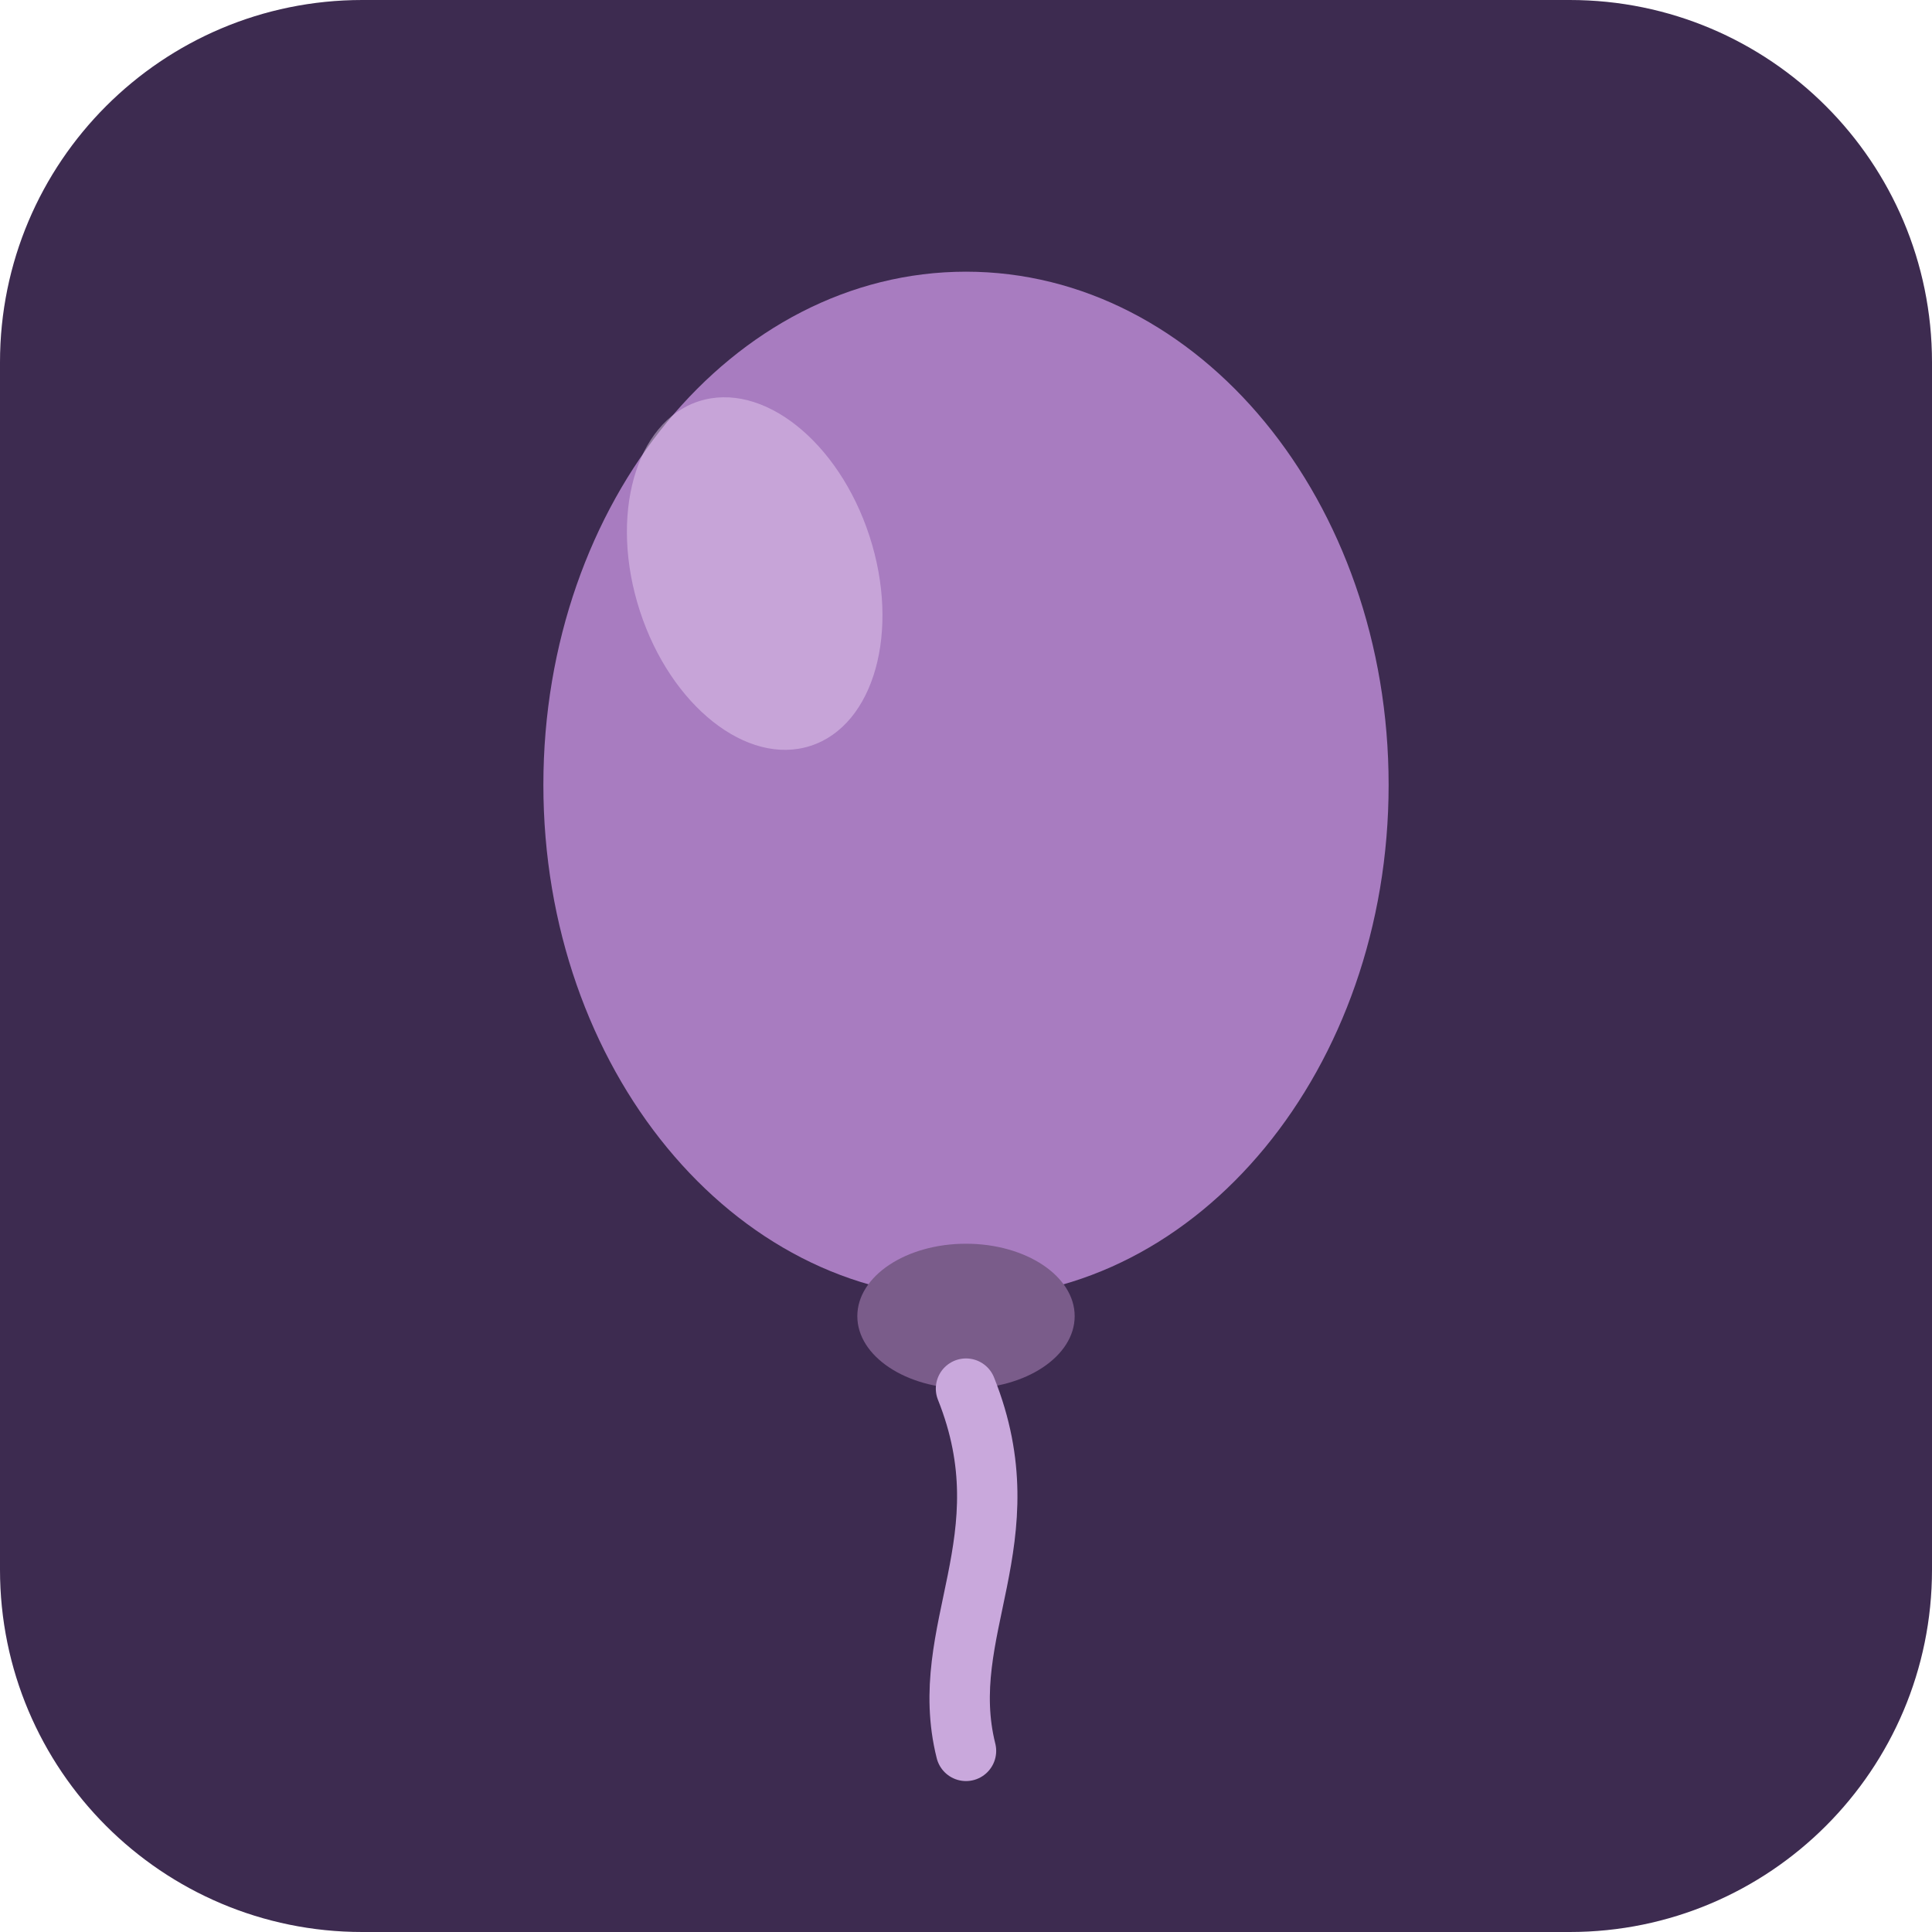
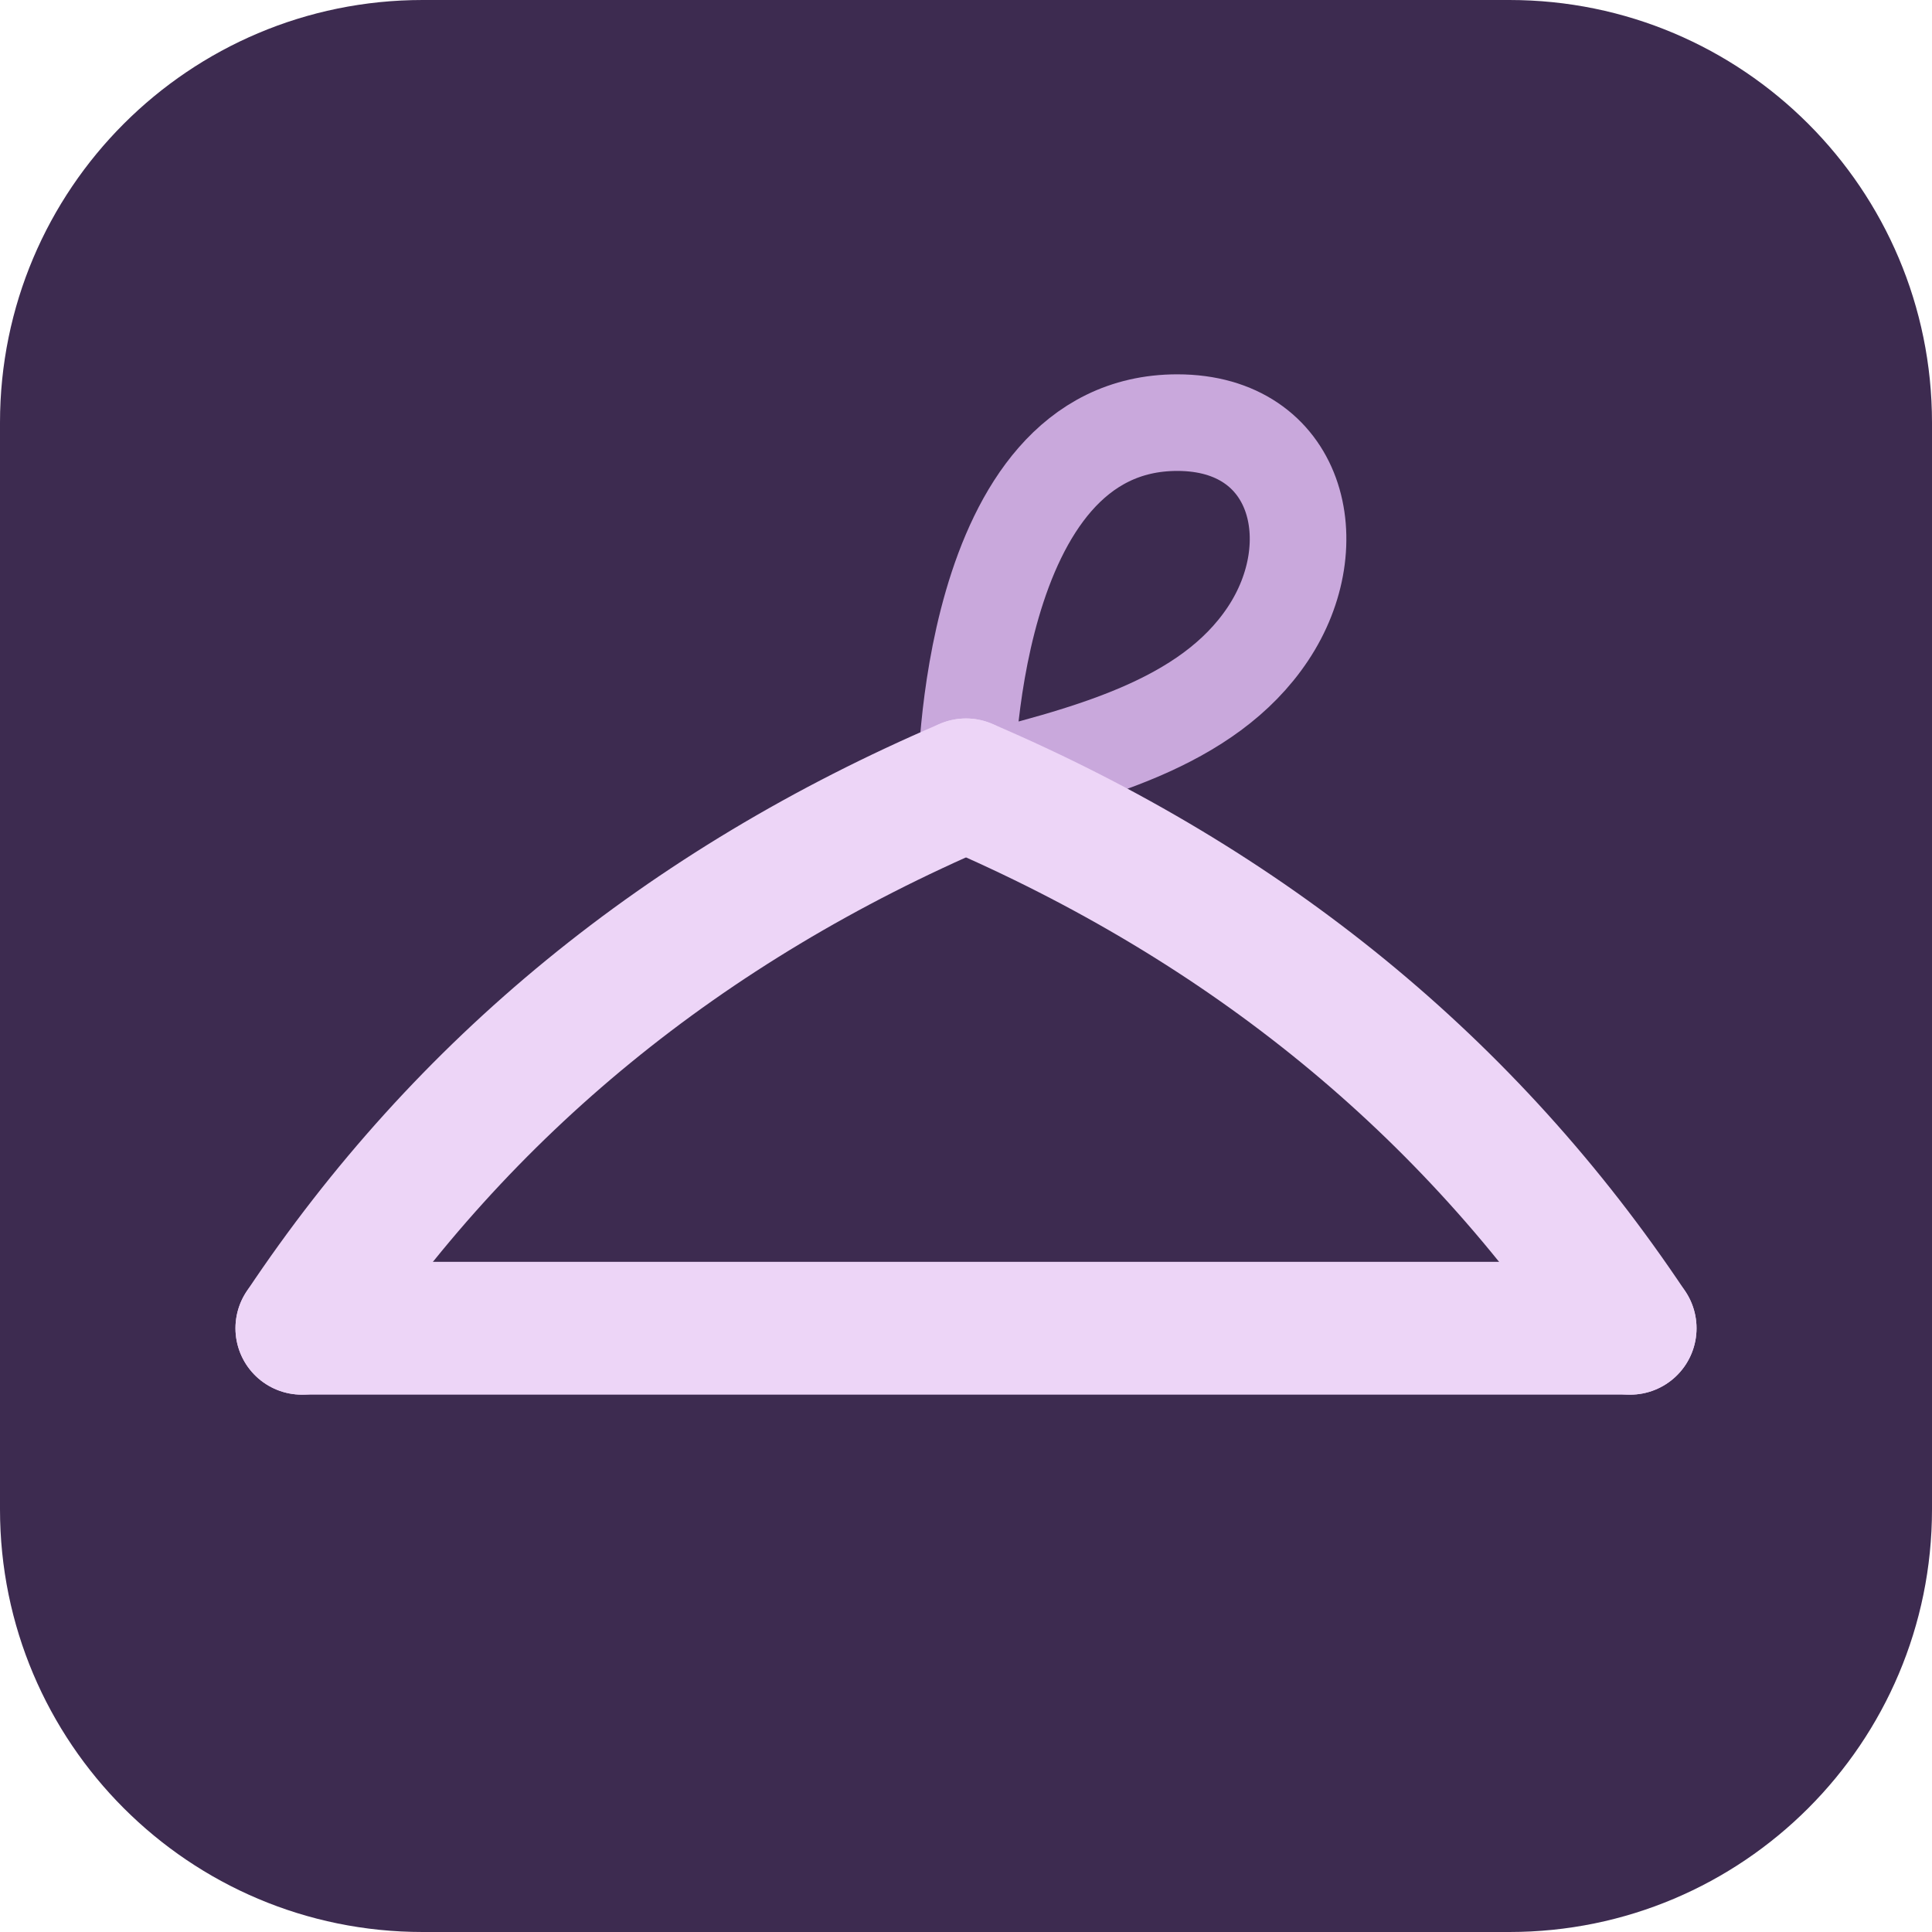
<svg xmlns="http://www.w3.org/2000/svg" viewBox="0 0 32 32">
-   <rect width="32" height="32" fill="#3D2B50" rx="6" />
-   <ellipse cx="16" cy="13" rx="7" ry="8.5" fill="#A87CC0" />
-   <ellipse cx="12.5" cy="9.5" rx="2" ry="3" fill="#EDD5F7" opacity="0.45" transform="rotate(-18 12.5 9.5)" />
-   <ellipse cx="16" cy="21.8" rx="1.8" ry="1.2" fill="#7A5C8A" />
-   <path d="M16 23 C17 25.5 15.5 27 16 29" stroke="#C9A8DC" stroke-width="1" fill="none" stroke-linecap="round" />
+   <rect width="32" height="32" rx="7" fill="#3D2B50" />
+   <path d="M16 13 C16 13 16 7 19.5 7 C21.5 7 22 9 21 10.5 C20 12 18 12.5 16 13" fill="none" stroke="#C9A8DC" stroke-width="1.6" stroke-linecap="round" />
+   <path d="M16 13 Q9 16 5 22" fill="none" stroke="#EDD5F7" stroke-width="2.2" stroke-linecap="round" />
+   <path d="M16 13 Q23 16 27 22" fill="none" stroke="#EDD5F7" stroke-width="2.2" stroke-linecap="round" />
+   <line x1="5" y1="22" x2="27" y2="22" stroke="#EDD5F7" stroke-width="2.2" stroke-linecap="round" />
</svg>
